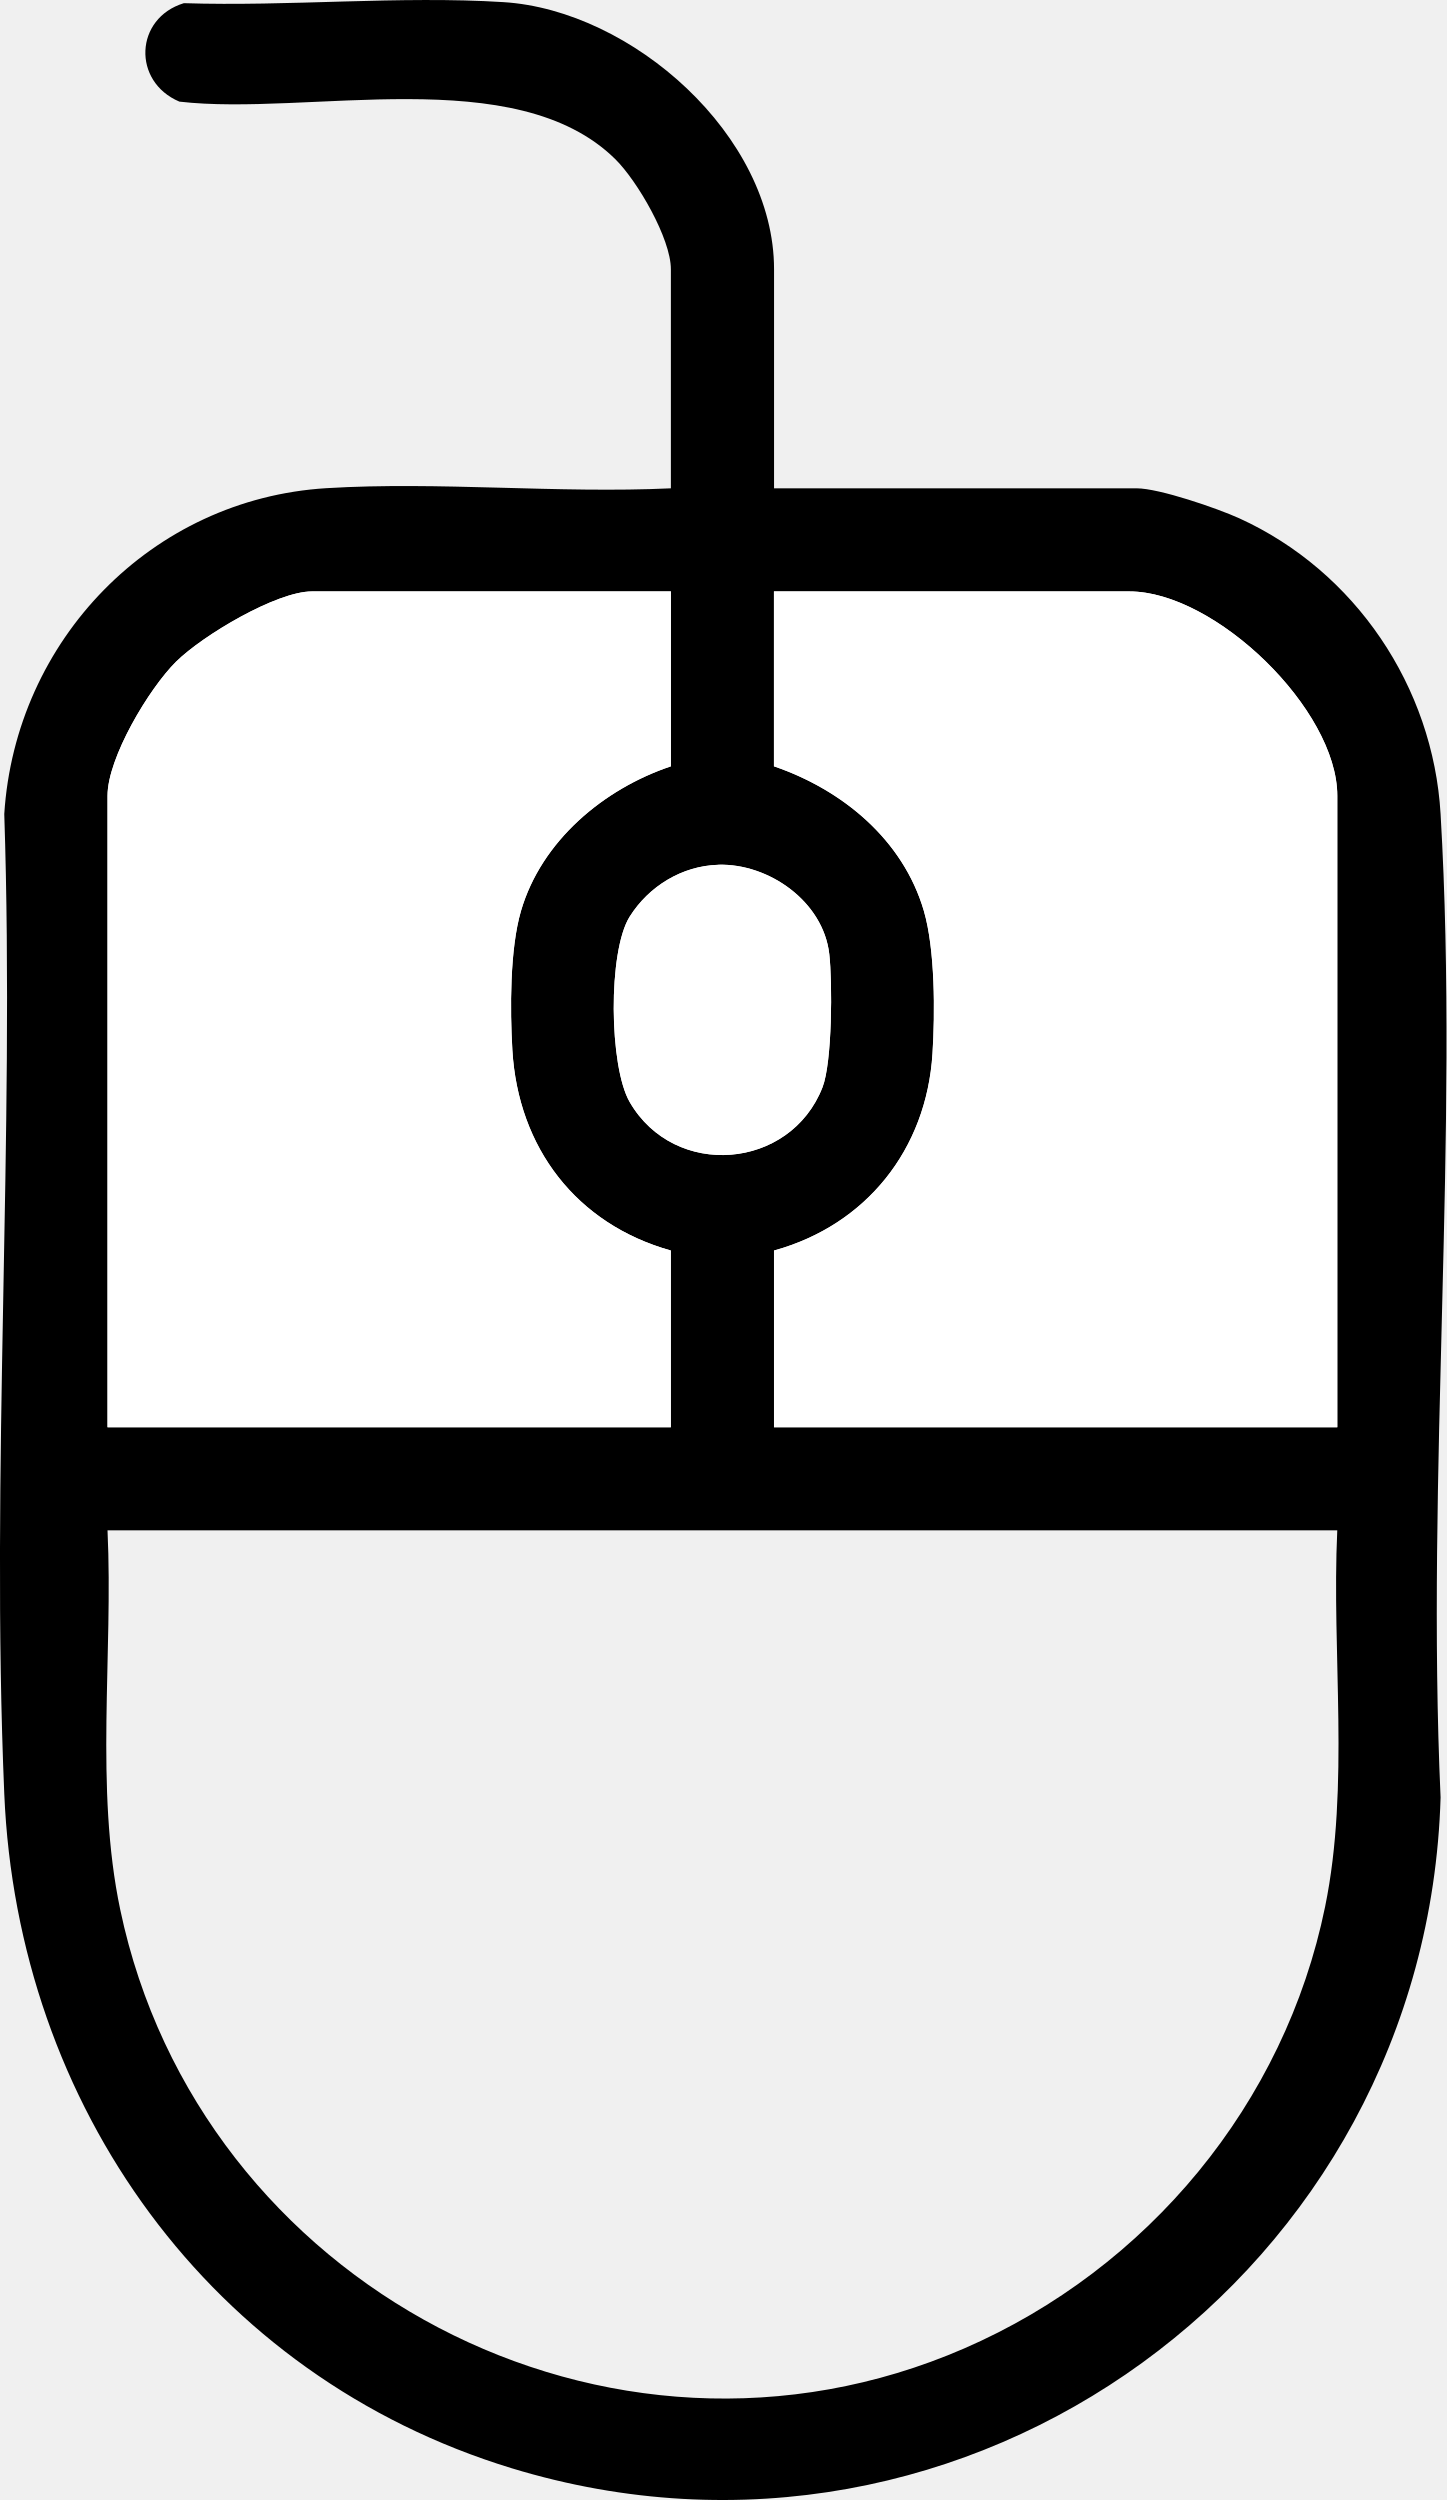
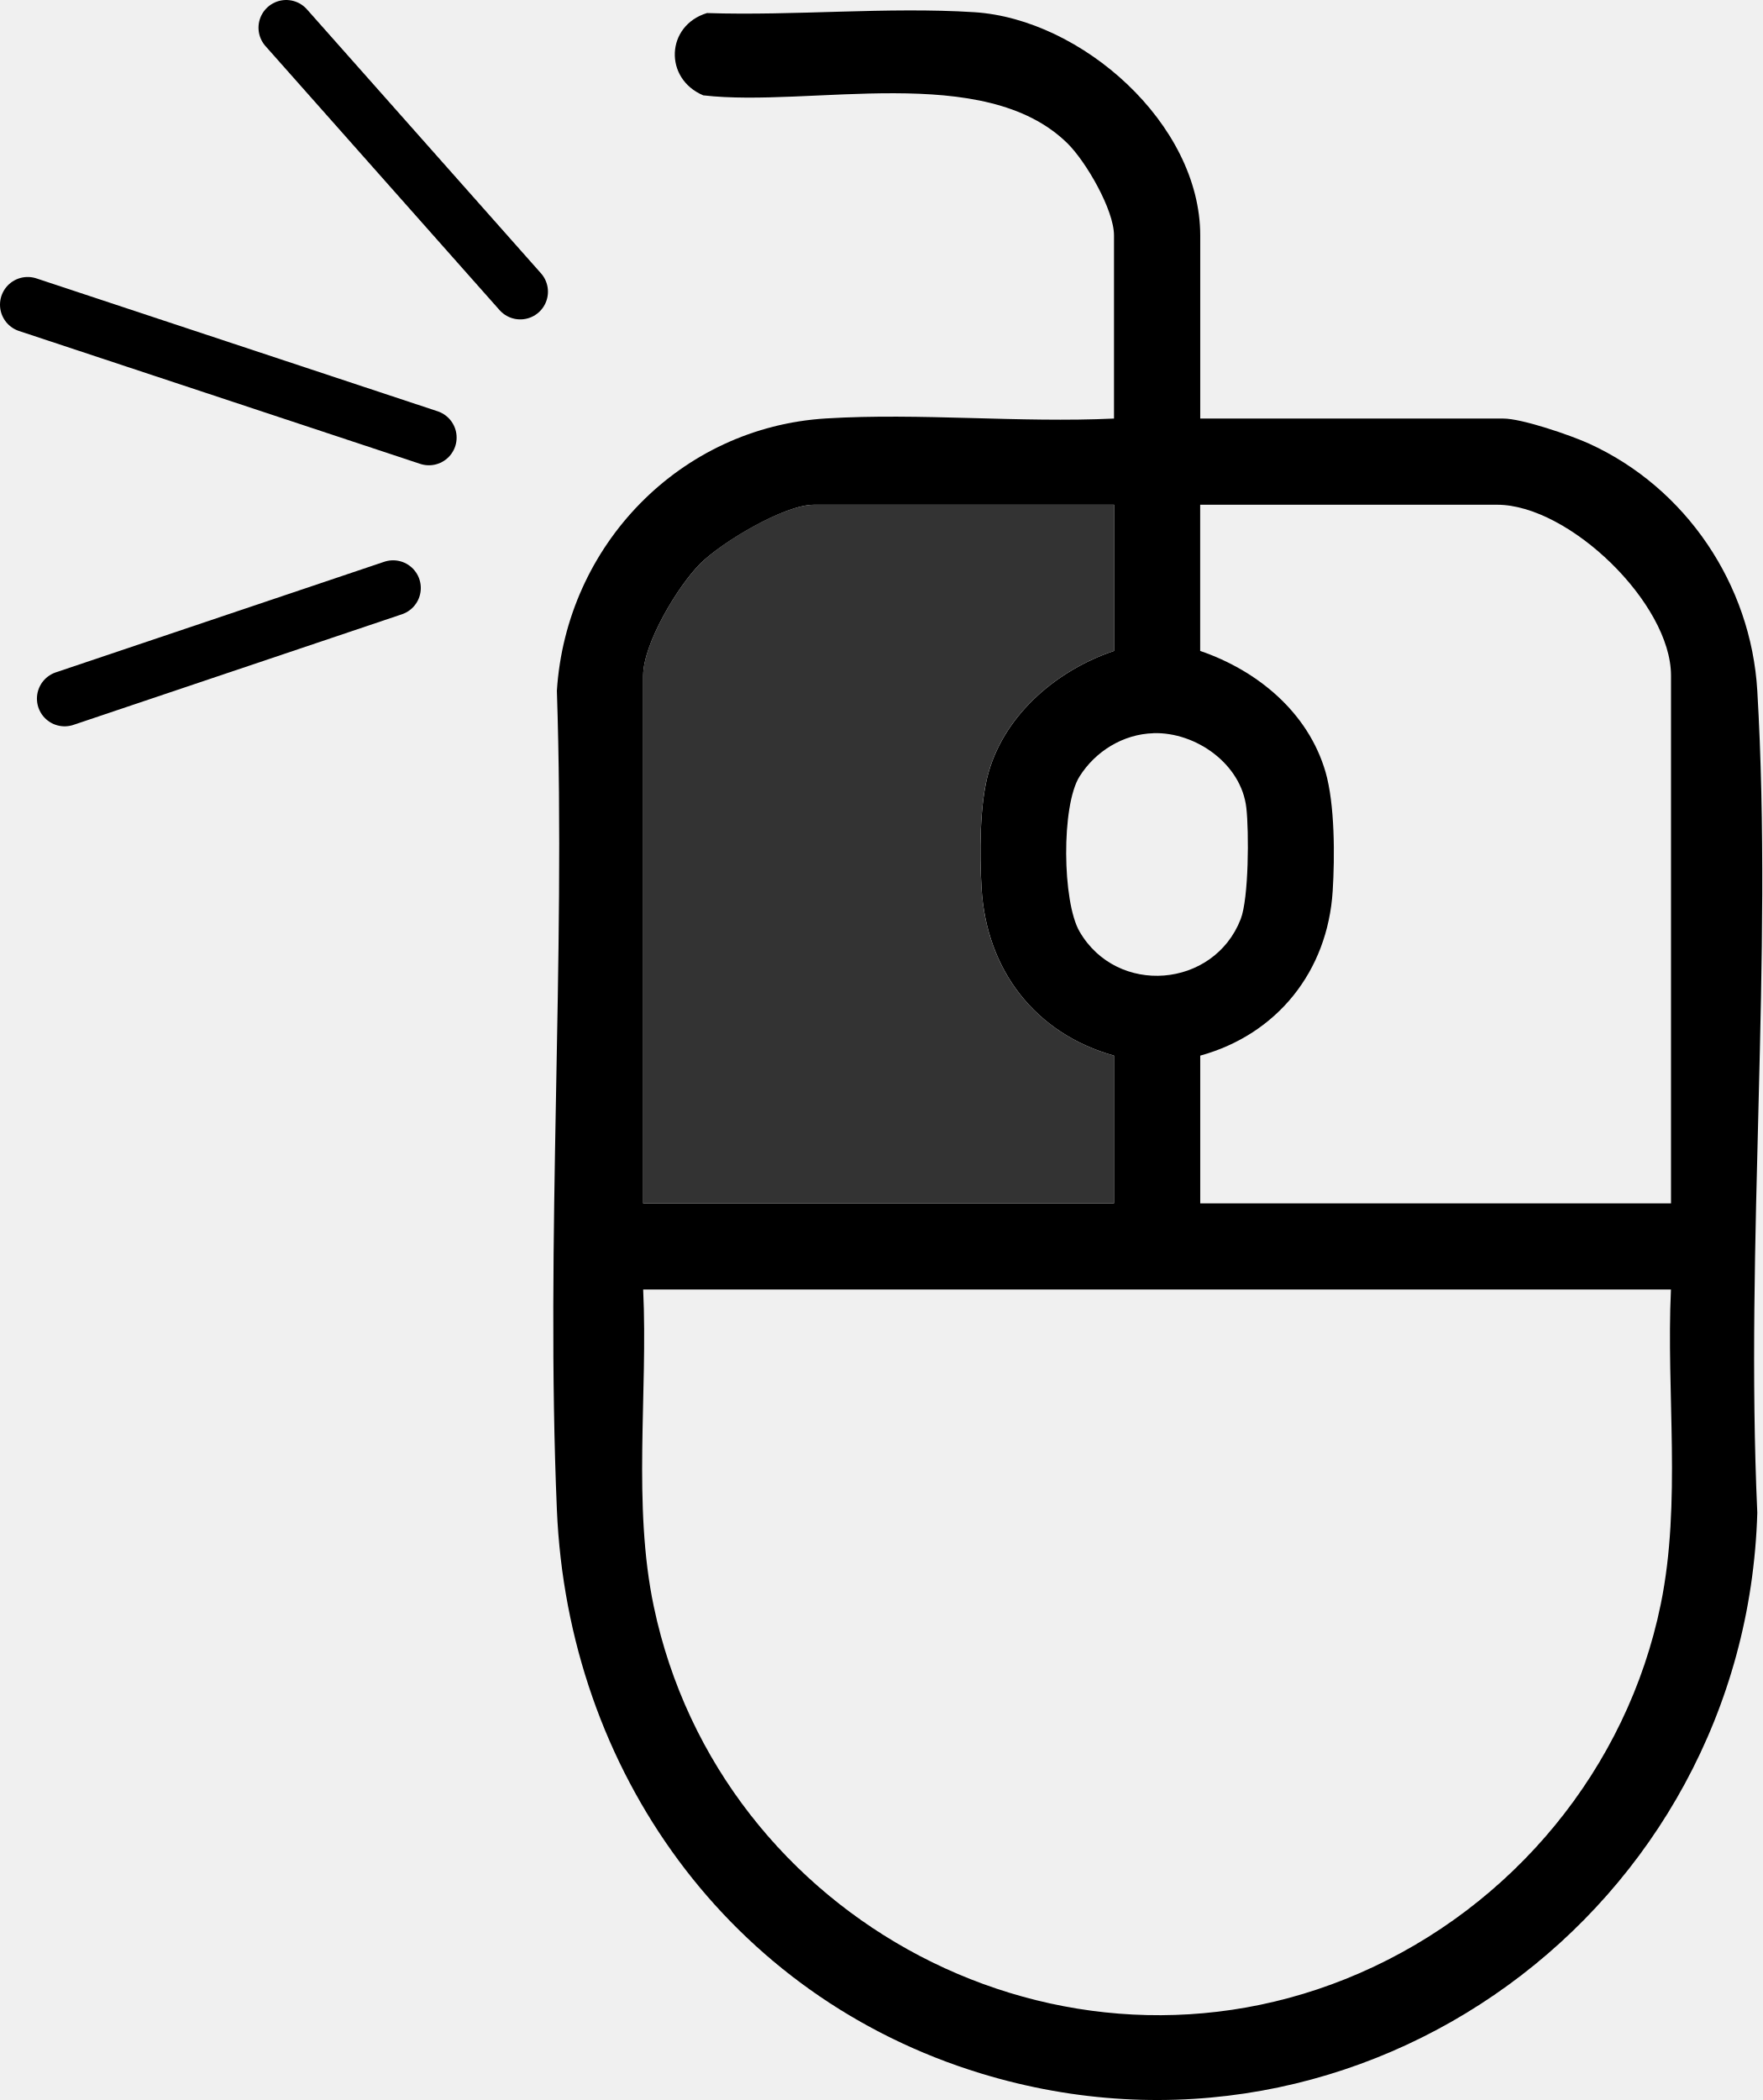
- <svg xmlns="http://www.w3.org/2000/svg" id="Layer_1" data-name="Layer 1" viewBox="0 0 196.43 339.48">
+ <svg xmlns="http://www.w3.org/2000/svg" id="Layer_1" data-name="Layer 1" viewBox="0 0 286.33 341.17">
  <defs>
    <style>
      .cls-1 {
-         fill: #fff;
+         stroke: #000;
+         stroke-linecap: round;
+         stroke-miterlimit: 10;
+         stroke-width: 9px;
+       }
+ 
+       .cls-2 {
+         fill: #333;
      }
    </style>
  </defs>
-   <path d="M105.1,66.31h49.25c3.05,0,10.94,2.71,13.93,4.07,15.75,7.17,26.33,22.88,27.34,40.16,2.56,43.6-1.98,89.68,0,133.54-1.88,64.31-64.08,110.01-126.13,91.09C28.57,322.68,2.37,285.93.58,243.58c-1.86-43.87,1.45-89.04,0-133.04,1.5-23.62,20.01-42.8,43.75-44.25,15.24-.93,31.43.74,46.77.02v-29.75c0-4.16-4.55-11.99-7.55-14.95-13.53-13.34-41.76-5.79-59.19-7.81-6.43-2.72-6.08-11.33.61-13.37,14.19.47,29.31-1.03,43.41-.14,17.45,1.1,36.73,18.12,36.73,36.27v29.75ZM91.1,80.31h-48.75c-4.8,0-14.95,6.08-18.45,9.55-3.67,3.64-9.3,13.04-9.3,18.2v85.75h76.5v-24c-12.83-3.59-20.74-13.95-21.52-27.23-.32-5.49-.35-13.67,1.17-18.88,2.78-9.52,11.21-16.57,20.36-19.64v-23.75ZM181.6,193.81v-85.75c0-11.72-16.56-27.75-28.25-27.75h-48.25v23.75c9.27,3.17,17.53,9.95,20.36,19.64,1.53,5.25,1.52,13.84,1.17,19.38-.82,13.02-9.01,23.28-21.52,26.73v24h76.5ZM97.52,117.43c-4.89.14-9.41,2.9-12.01,7.03-2.98,4.73-2.81,20.35,0,25.19,6.09,10.51,21.81,9.21,26.18-2.01,1.32-3.38,1.36-14.21.92-18.09-.81-7.12-8.19-12.33-15.09-12.13ZM181.6,207.81H14.6c.79,16.9-1.76,34.94,1.73,51.52,10.72,50.95,66.34,80.53,114.6,59.57,24.94-10.83,43.55-33.25,49.01-59.99,3.37-16.48.87-34.31,1.65-51.1Z" />
-   <path class="cls-1" d="M181.6,193.81h-76.5v-24c12.51-3.45,20.7-13.71,21.52-26.73.35-5.54.36-14.13-1.17-19.38-2.83-9.7-11.09-16.47-20.36-19.64v-23.75h48.25c11.69,0,28.25,16.03,28.25,27.75v85.75Z" />
-   <path class="cls-1" d="M91.1,80.31v23.75c-9.14,3.07-17.58,10.12-20.36,19.64-1.52,5.21-1.49,13.39-1.17,18.88.78,13.28,8.69,23.63,21.52,27.23v24H14.6v-85.75c0-5.16,5.63-14.56,9.3-18.2s13.65-9.55,18.45-9.55h48.75Z" />
-   <path class="cls-1" d="M97.52,117.43c6.89-.2,14.28,5.01,15.09,12.13.44,3.88.4,14.71-.92,18.09-4.37,11.22-20.09,12.52-26.18,2.01-2.81-4.85-2.98-20.46,0-25.19,2.61-4.14,7.12-6.89,12.01-7.03Z" />
+   <g>
+     <path d="M195,68h49.25c3.05,0,10.94,2.71,13.93,4.07,15.75,7.17,26.33,22.88,27.34,40.16,2.56,43.6-1.98,89.68,0,133.54-1.88,64.31-64.08,110.01-126.13,91.09-40.93-12.49-67.12-49.23-68.91-91.59-1.86-43.87,1.45-89.04,0-133.04,1.5-23.62,20.01-42.8,43.75-44.25,15.24-.93,31.43.74,46.77.02v-29.75c0-4.16-4.55-11.99-7.55-14.95-13.53-13.34-41.76-5.79-59.19-7.81-6.43-2.72-6.08-11.33.61-13.37,14.19.47,29.31-1.03,43.41-.14,17.45,1.1,36.73,18.12,36.73,36.27v29.75ZM181,82h-48.75c-4.8,0-14.95,6.08-18.45,9.55-3.67,3.64-9.3,13.04-9.3,18.2v85.75h76.5v-24c-12.83-3.59-20.74-13.95-21.52-27.23-.32-5.49-.35-13.67,1.17-18.88,2.78-9.52,11.21-16.57,20.36-19.64v-23.75ZM271.5,195.5v-85.75c0-11.72-16.56-27.75-28.25-27.75h-48.25v23.75c9.27,3.17,17.53,9.95,20.36,19.64,1.53,5.25,1.52,13.84,1.17,19.38-.82,13.02-9.01,23.28-21.52,26.73v24h76.5ZM187.41,119.12c-4.89.14-9.41,2.9-12.01,7.03-2.98,4.73-2.81,20.35,0,25.19,6.09,10.51,21.81,9.21,26.18-2.01,1.32-3.38,1.36-14.21.92-18.09-.81-7.12-8.19-12.33-15.09-12.13ZM271.5,209.5H104.5c.79,16.9-1.76,34.94,1.73,51.52,10.72,50.95,66.34,80.53,114.6,59.57,24.94-10.83,43.55-33.25,49.01-59.99,3.37-16.48.87-34.31,1.65-51.1Z" />
+     <path class="cls-2" d="M181,82v23.75c-9.14,3.07-17.58,10.12-20.36,19.64-1.52,5.21-1.49,13.39-1.17,18.88.78,13.28,8.69,23.63,21.52,27.23v24h-76.5v-85.75c0-5.16,5.63-14.56,9.3-18.2s13.65-9.55,18.45-9.55h48.75Z" />
+   </g>
+   <line class="cls-1" x1="84.53" y1="47.39" x2="46.5" y2="4.5" />
+   <line class="cls-1" x1="69.69" y1="71.09" x2="4.5" y2="49.5" />
+   <line class="cls-1" x1="63.87" y1="95.53" x2="10.5" y2="113.5" />
</svg>
